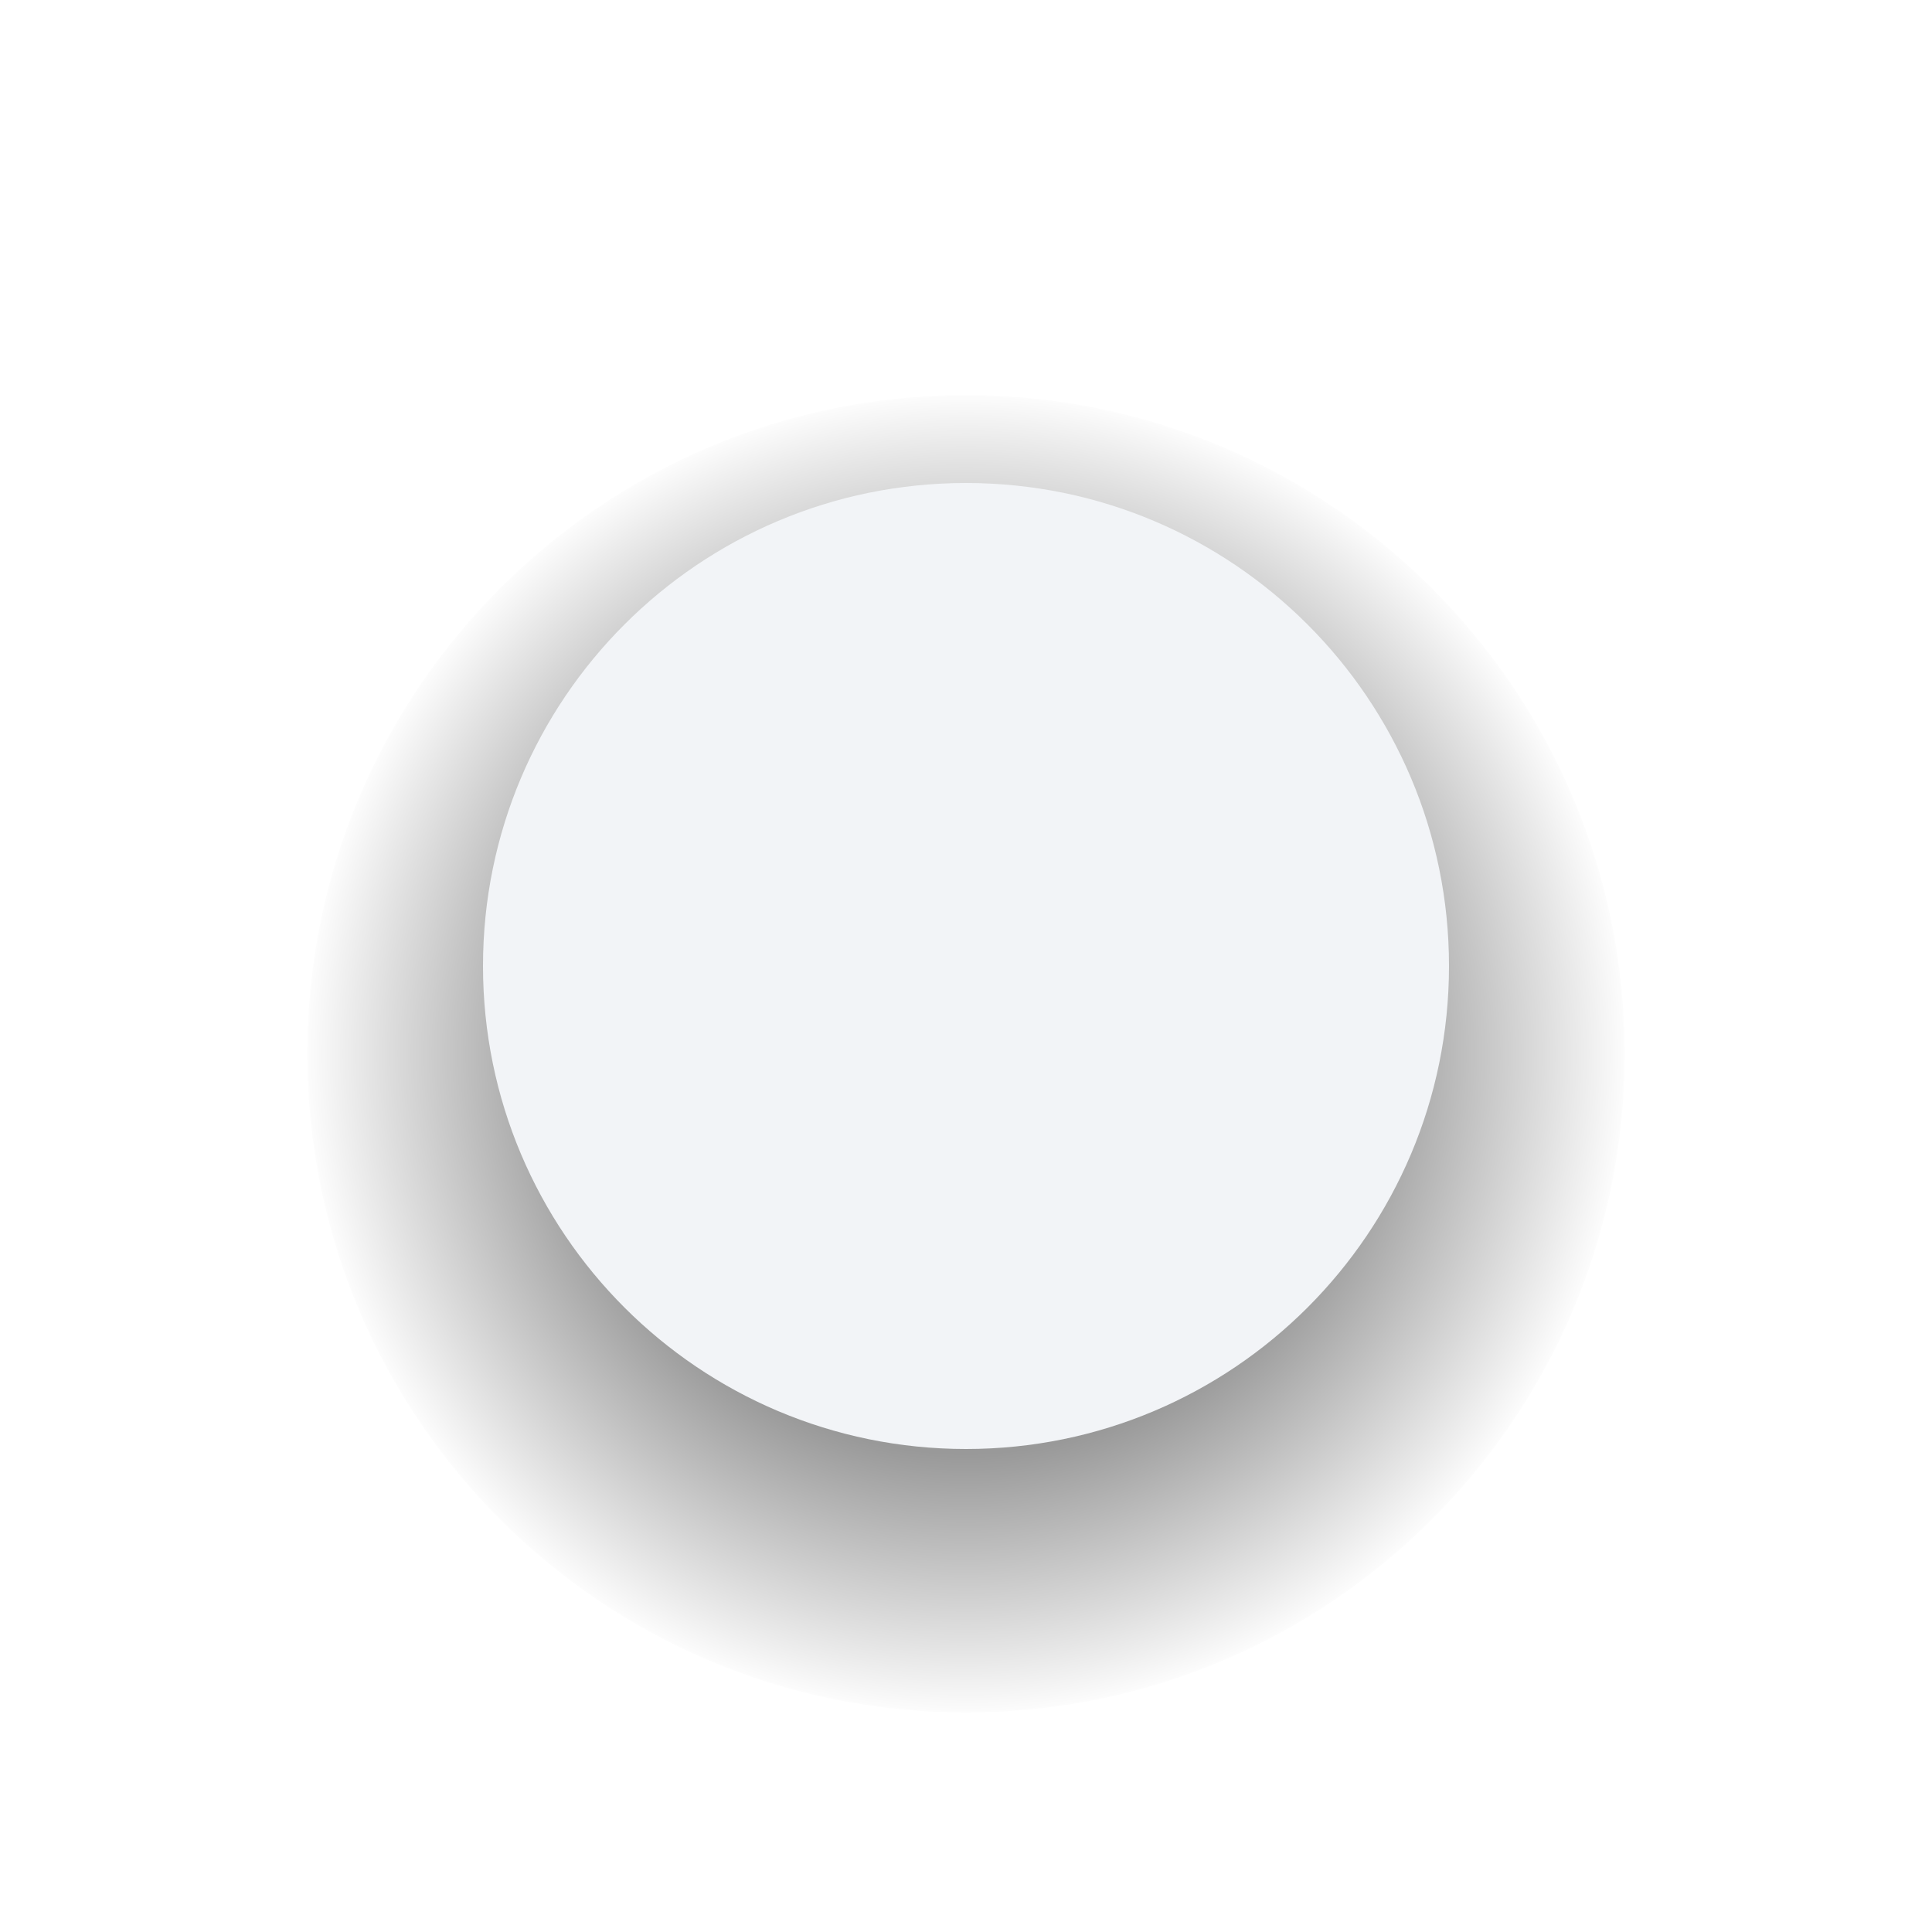
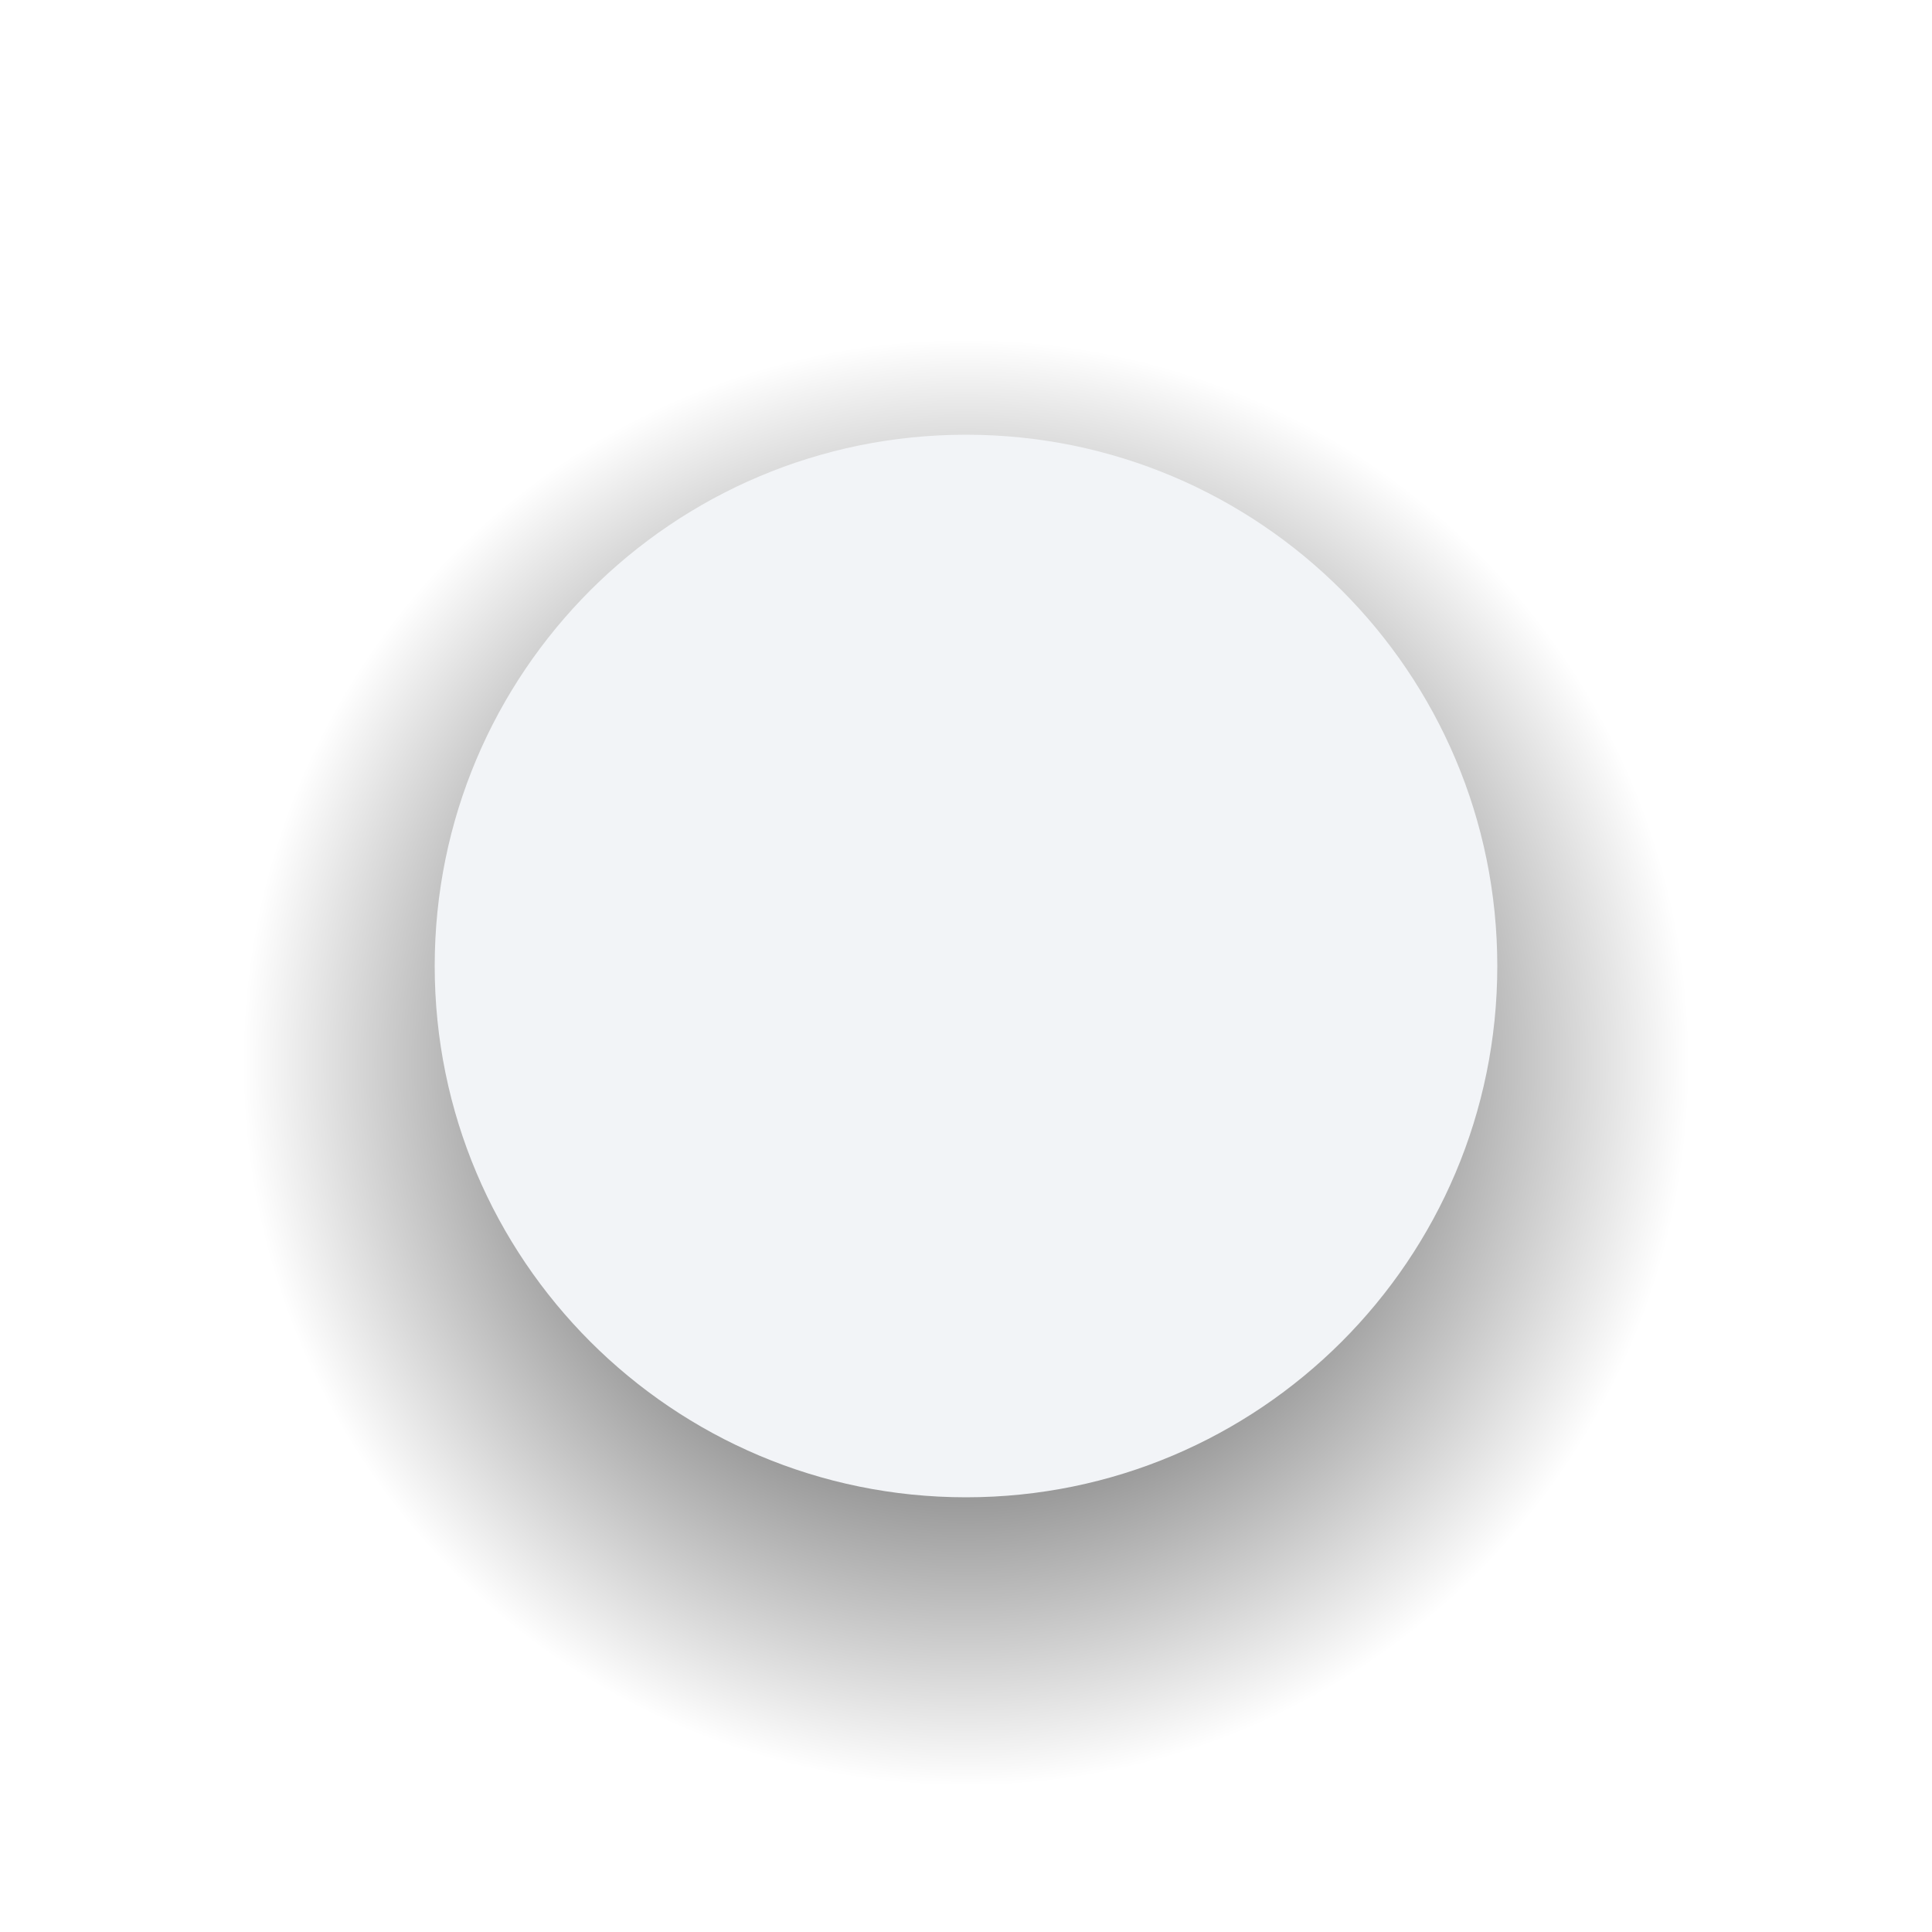
- <svg xmlns="http://www.w3.org/2000/svg" width="44" height="44" viewBox="0 0 44 44">
+ <svg xmlns="http://www.w3.org/2000/svg" width="40" height="40" viewBox="0 0 40 40">
  <defs>
    <radialGradient id="s">
      <stop offset="0.6" stop-color="#000" stop-opacity="0.4" />
      <stop offset="1" stop-color="#000" stop-opacity="0" />
    </radialGradient>
  </defs>
-   <circle cx="22" cy="24" r="15" fill="url(#s)" />
-   <circle cx="22" cy="22" r="11" fill="#f2f4f7" />
+   <circle cx="20" cy="22" r="15" fill="url(#s)" />
+   <circle cx="20" cy="20" r="11" fill="#f2f4f7" />
</svg>
